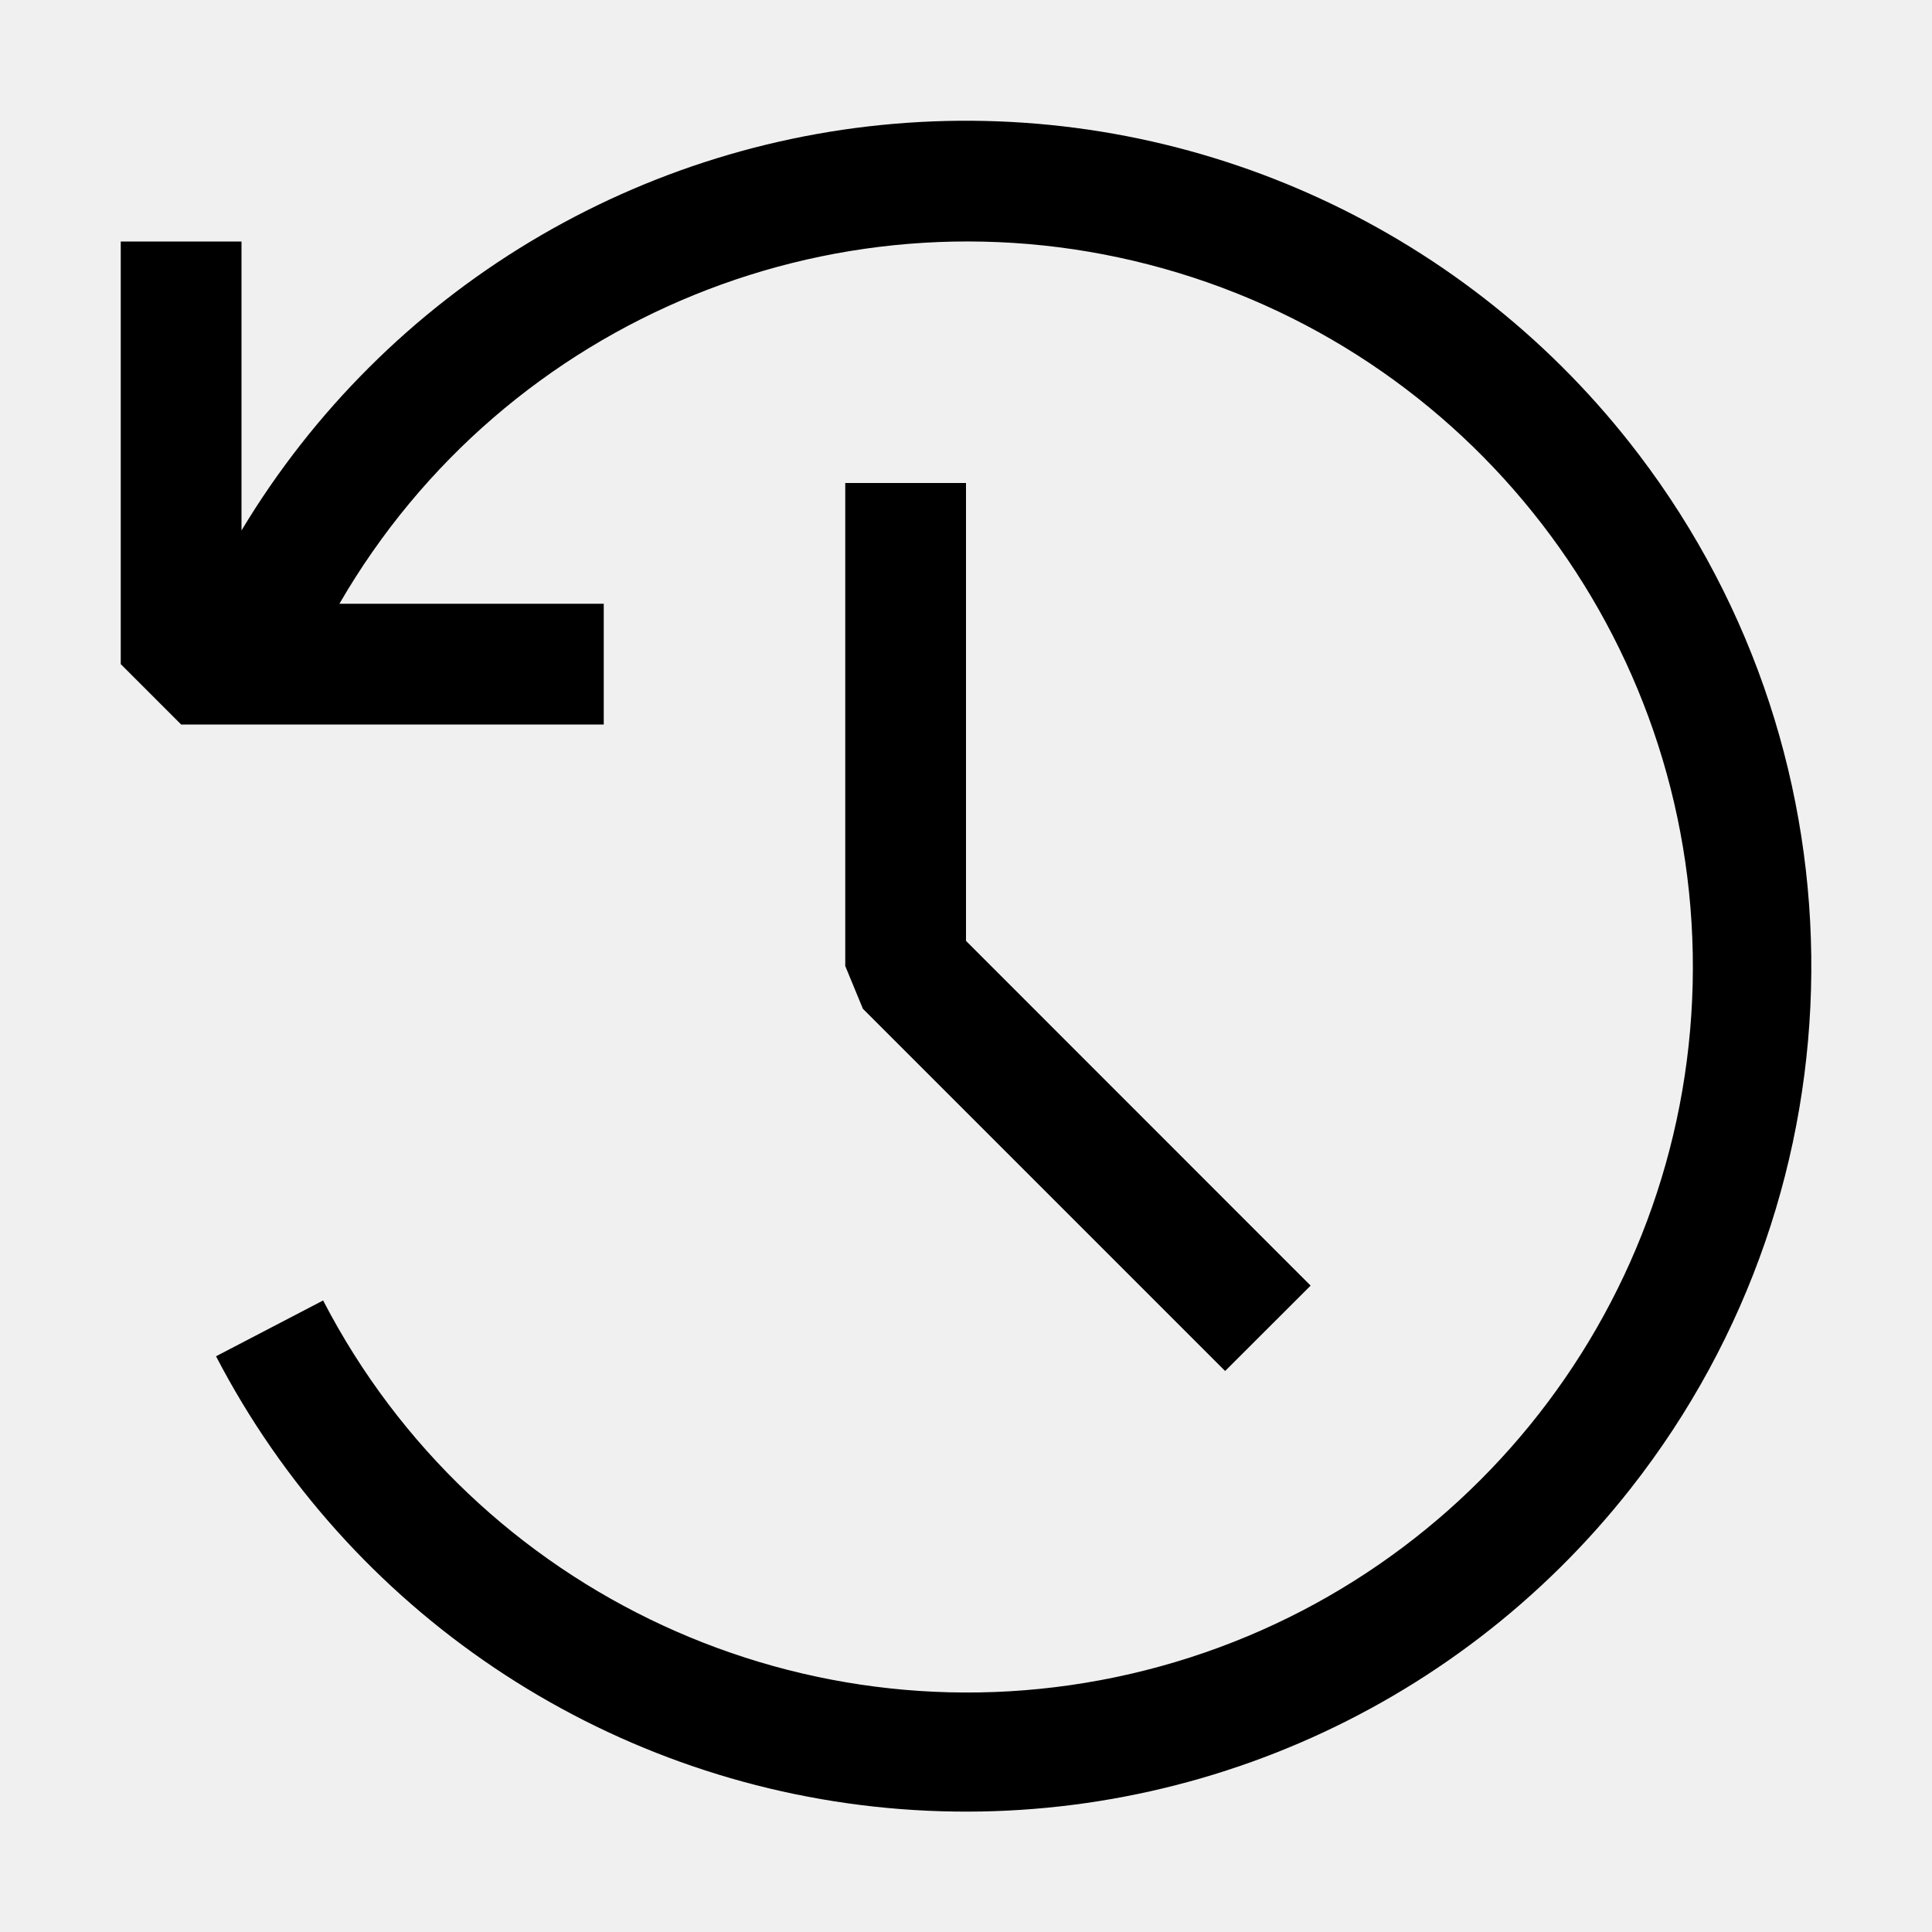
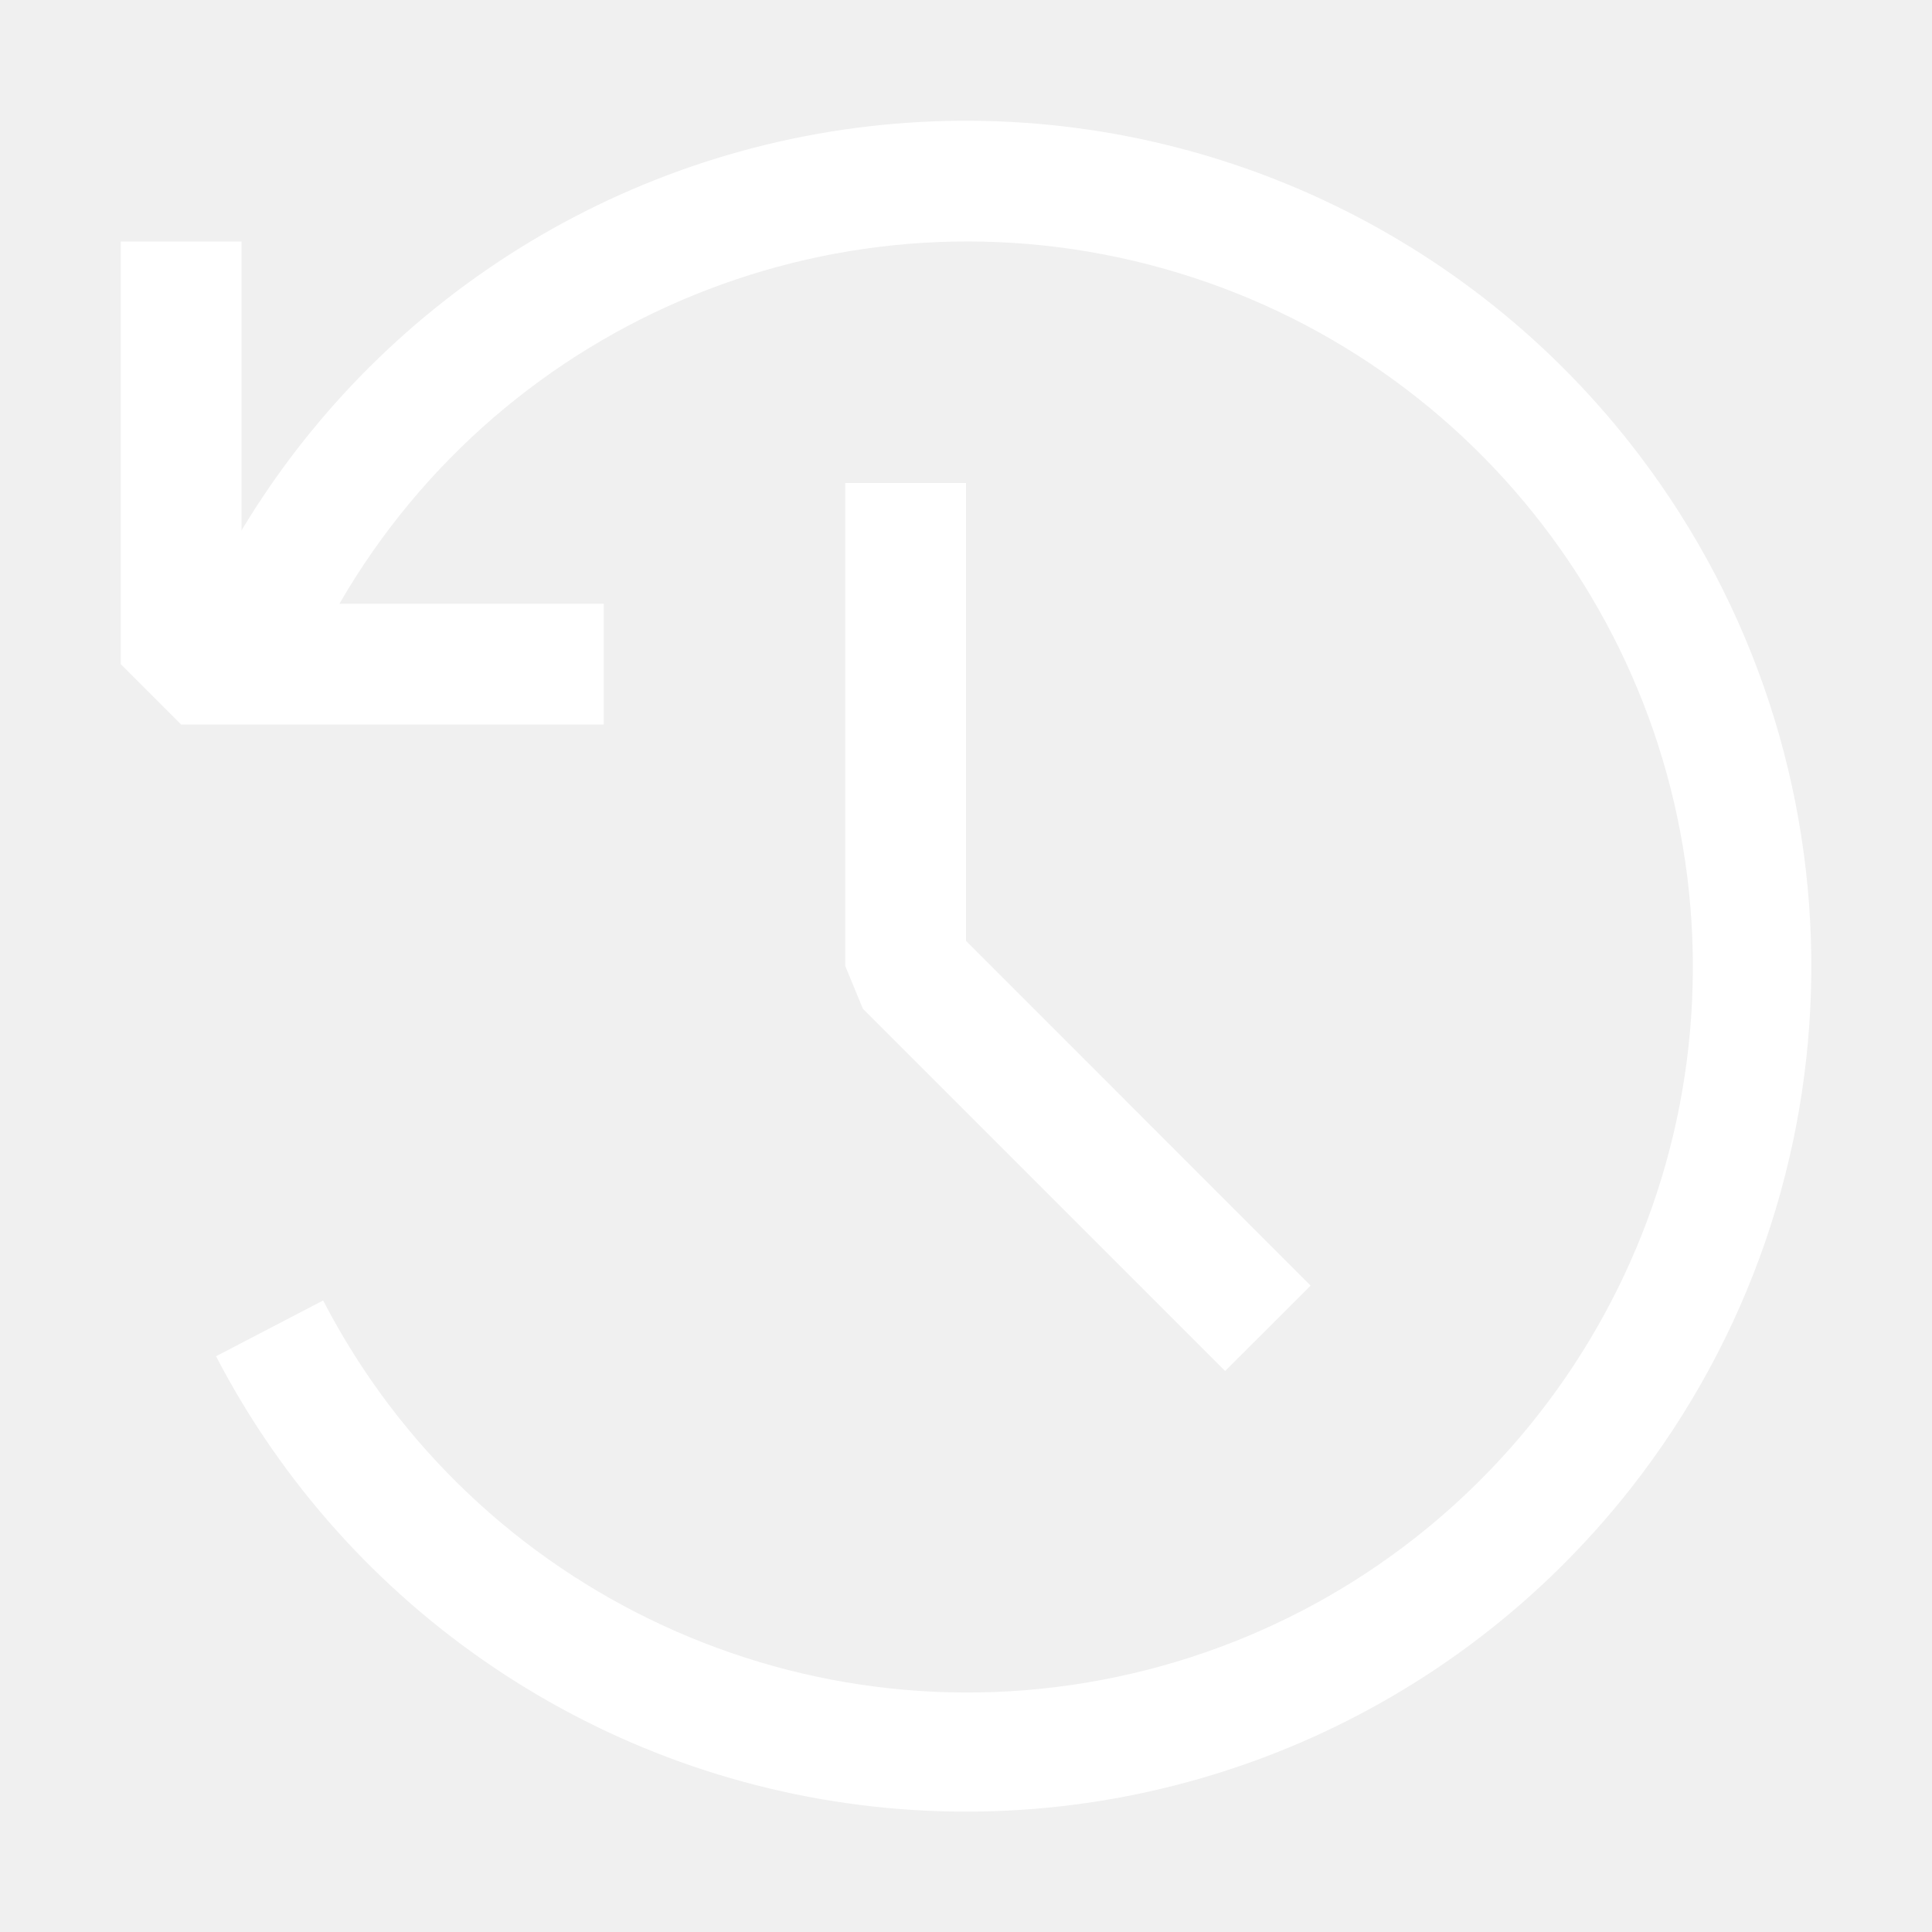
- <svg xmlns="http://www.w3.org/2000/svg" width="16px" height="16px" viewBox="0 0 16 16" fill="currentColor">
+ <svg xmlns="http://www.w3.org/2000/svg" width="16px" height="16px" viewBox="0 0 16 16" fill="#FFF">
  <path fill-rule="evenodd" clip-rule="evenodd" d="M13.507 12.324a7 7 0 0 0 .065-8.56A7 7 0 0 0 2 4.393V2H1v3.5l.5.5H5V5H2.811a6.008 6.008 0 1 1-.135 5.77l-.887.462a7 7 0 0 0 11.718 1.092zm-3.361-.97l.708-.707L8 7.792V4H7v4l.146.354 3 3z" />
</svg>
